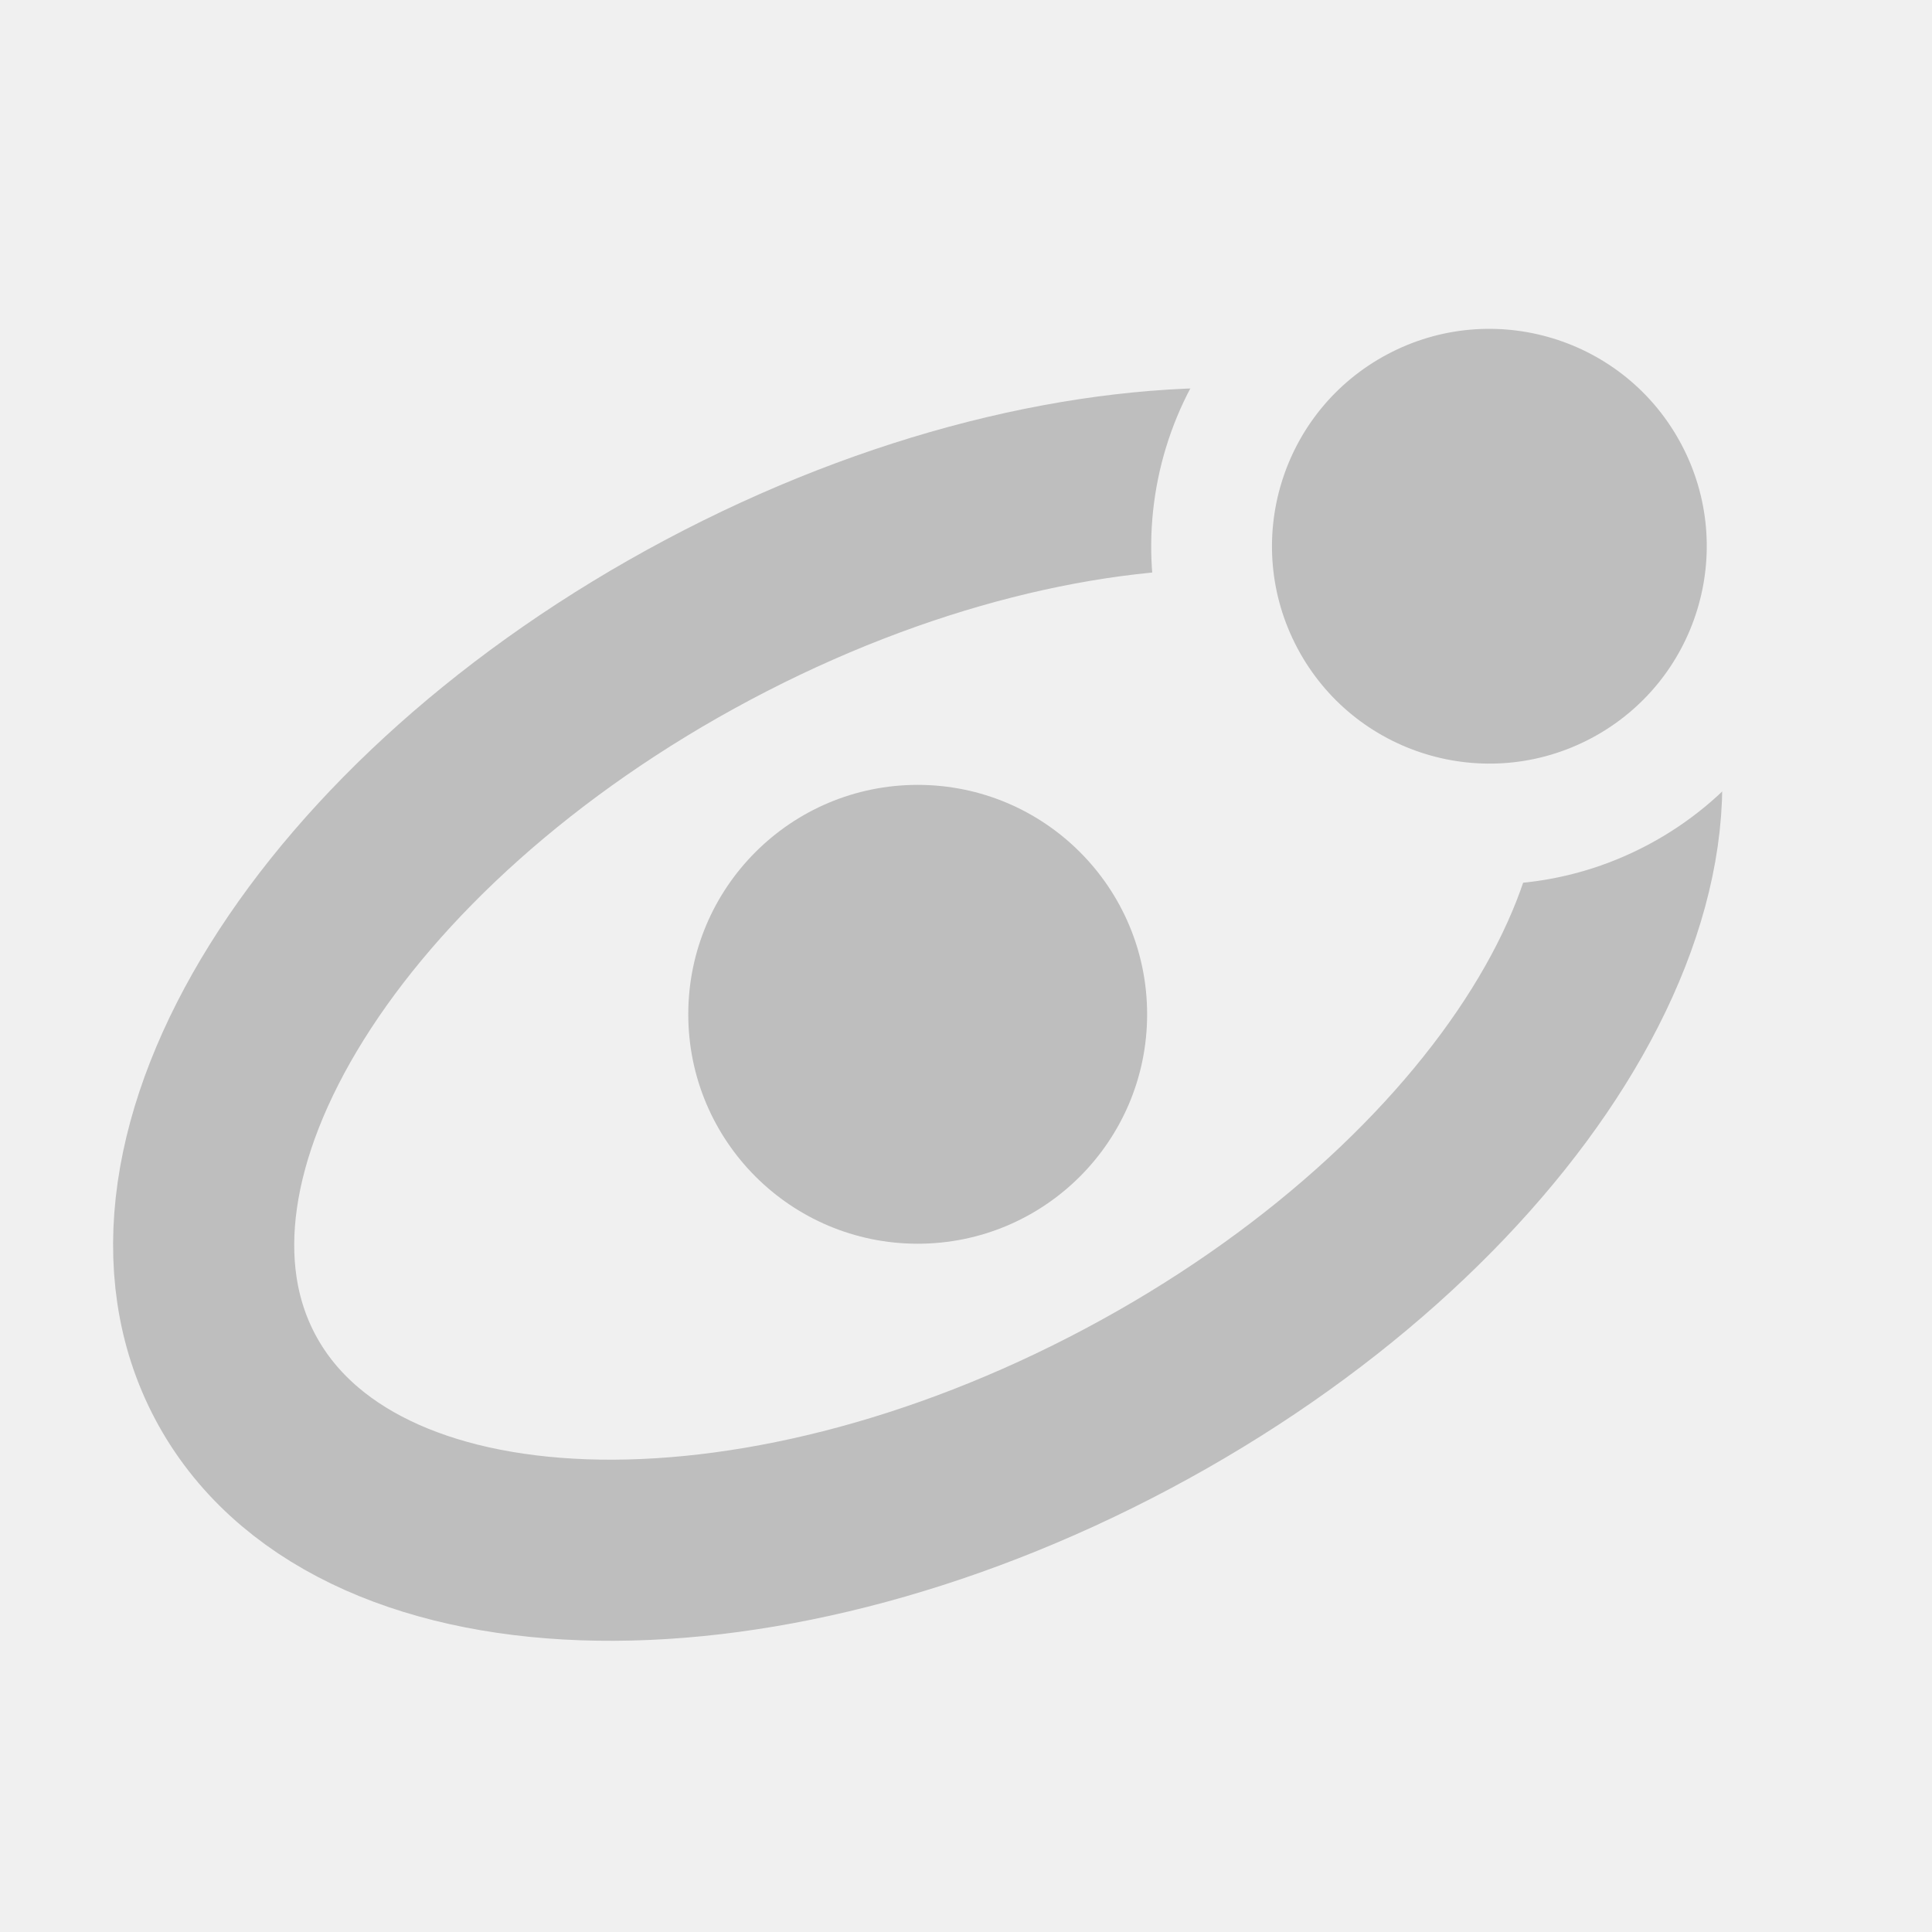
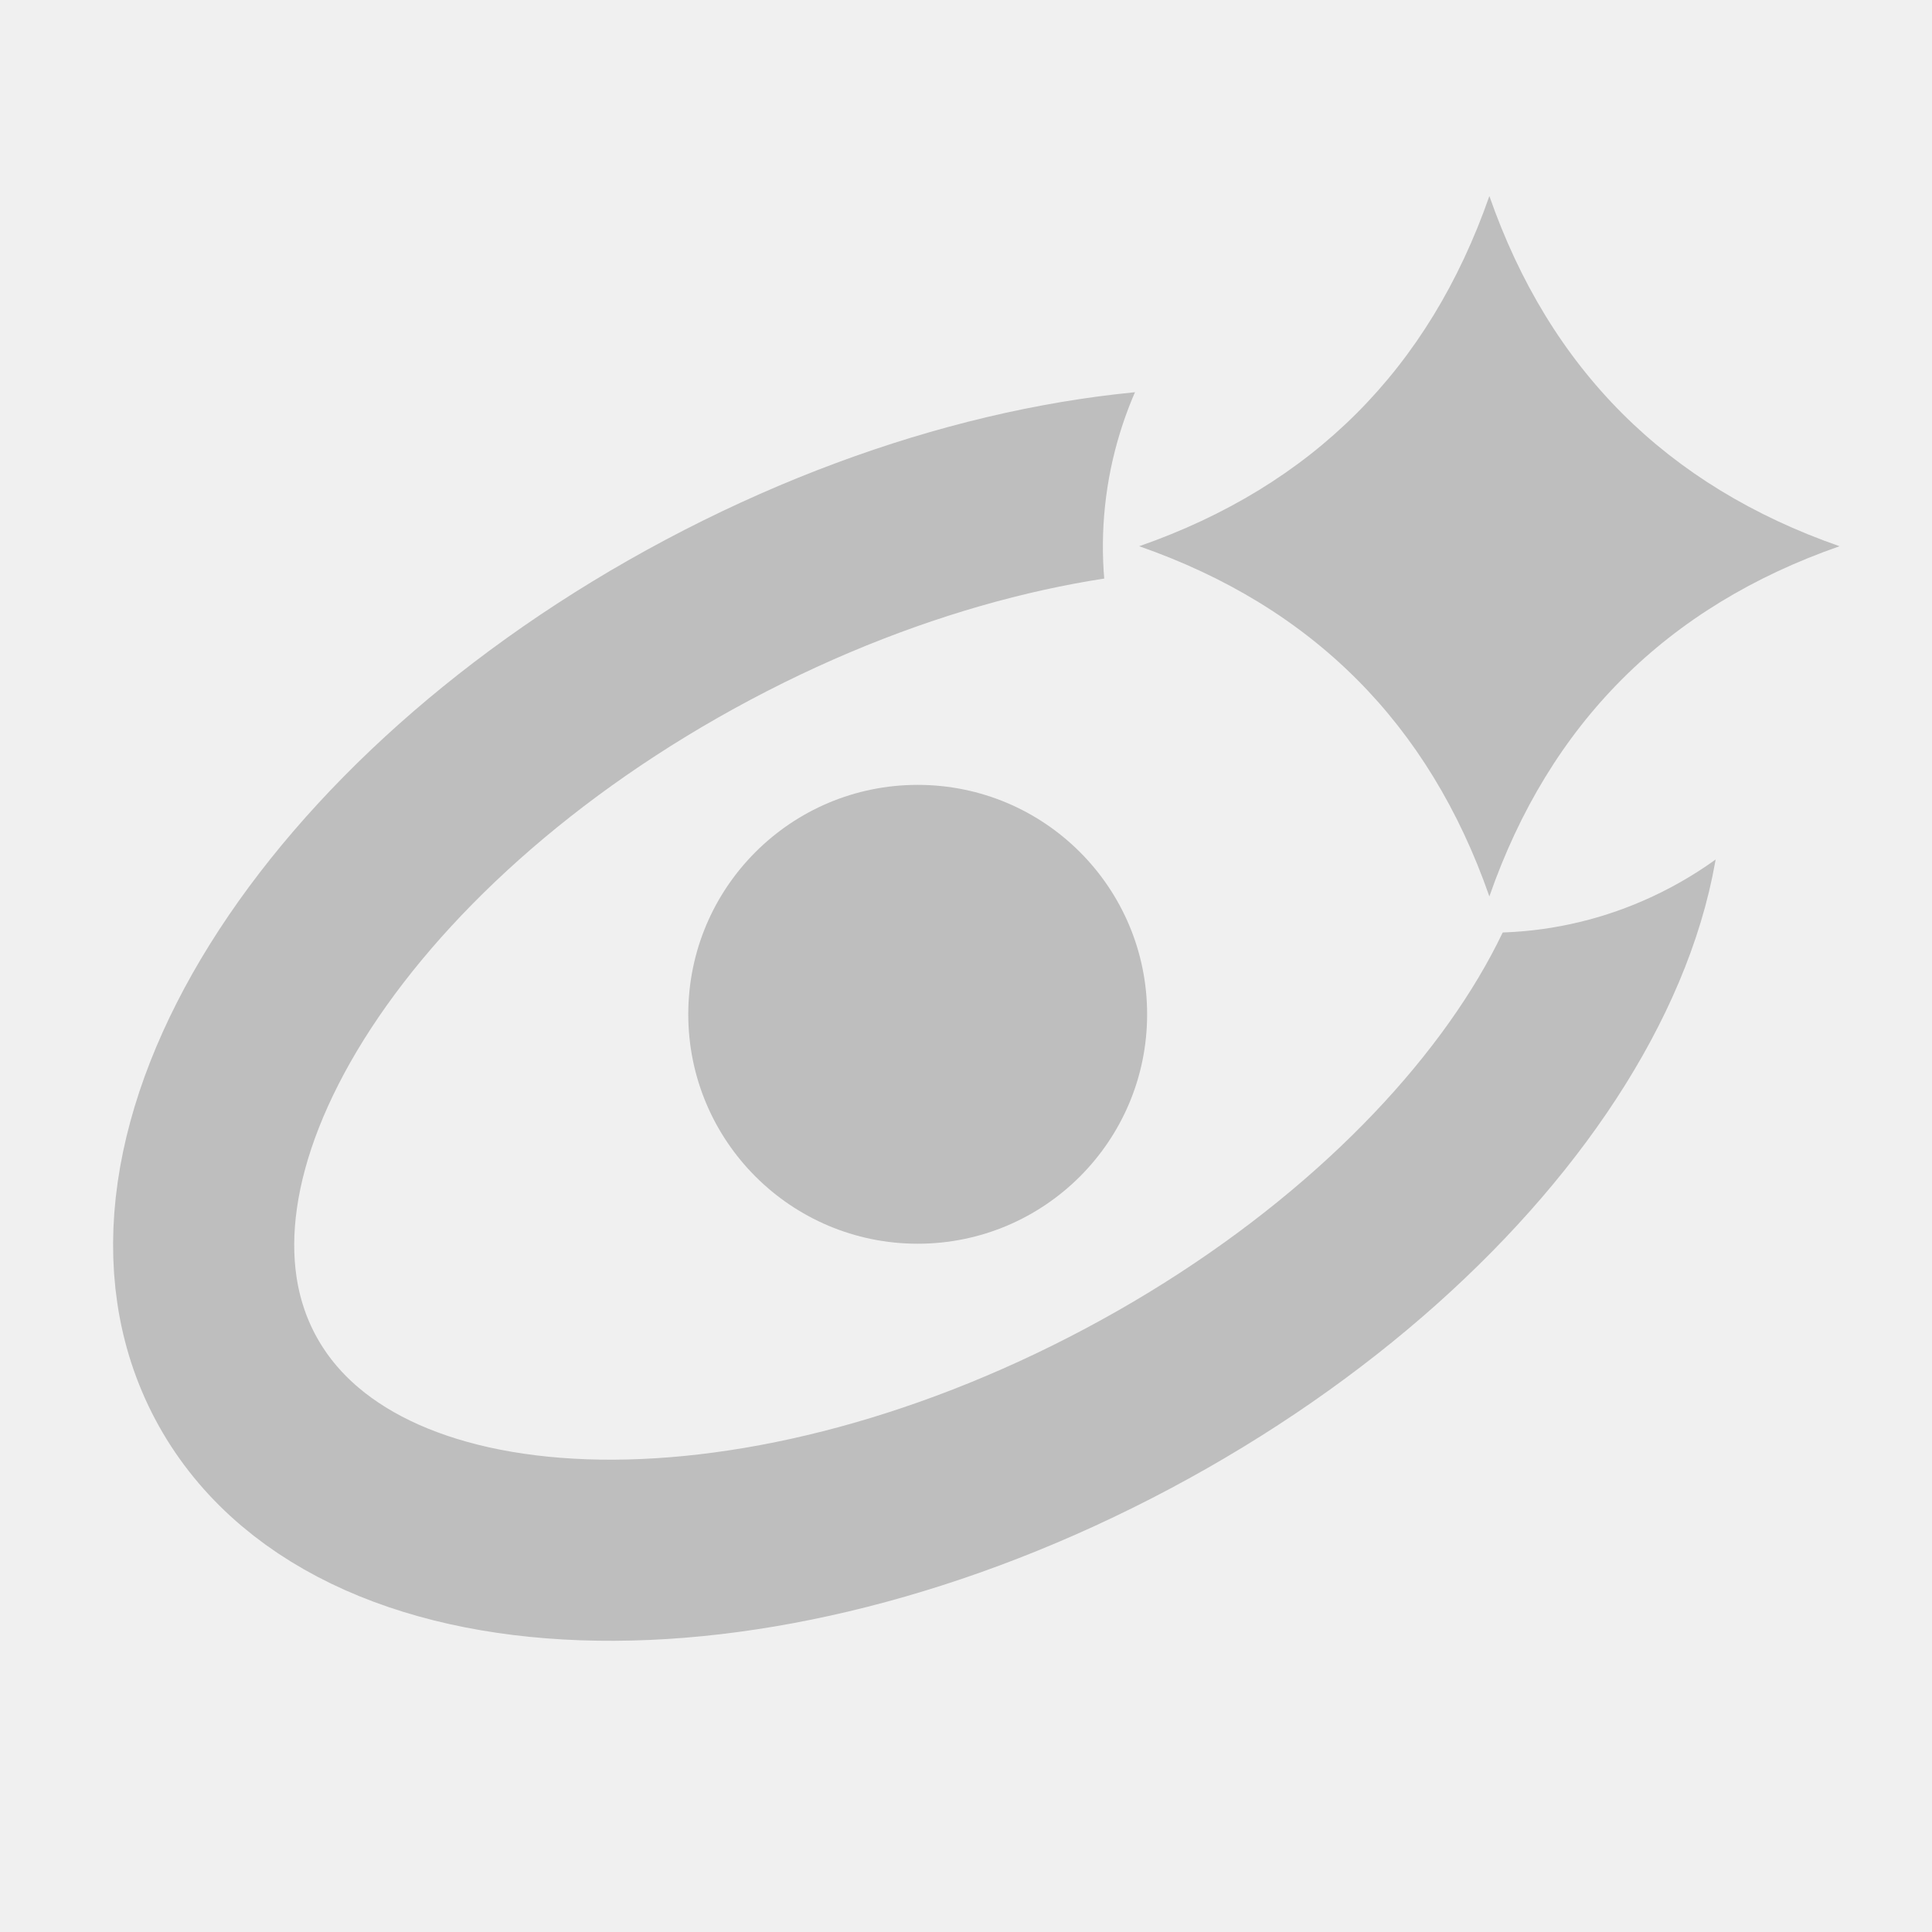
<svg xmlns="http://www.w3.org/2000/svg" width="16" height="16" viewBox="0 0 16 16">
  <defs>
    <mask id="gap" maskUnits="userSpaceOnUse" x="0" y="0" width="16" height="16">
      <rect width="16" height="16" fill="#fff" />
-       <circle cx="14" cy="6.8" r="2.8" fill="#000" />
+       <circle cx="14" cy="6.8" r="3.2" fill="#000" />
    </mask>
  </defs>
  <g transform="translate(-0.4 0.4) rotate(-28 8 8)" fill="#bebebe">
    <ellipse cx="8" cy="8" rx="6.4" ry="3.7" fill="none" stroke="#bebebe" stroke-width="1.5" mask="url(#gap)" />
-     <circle cx="14" cy="6.8" r="1.8" />
+     <path transform="translate(14 6.8) rotate(28)" d="M0 -2.9Q0.75 -0.75 2.9 0Q0.75 0.75 0 2.9Q-0.75 0.75 -2.9 0Q-0.75 -0.75 0 -2.9Z" />
  </g>
  <circle cx="7.6" cy="8.4" r="1.9" fill="#bebebe" />
</svg>
